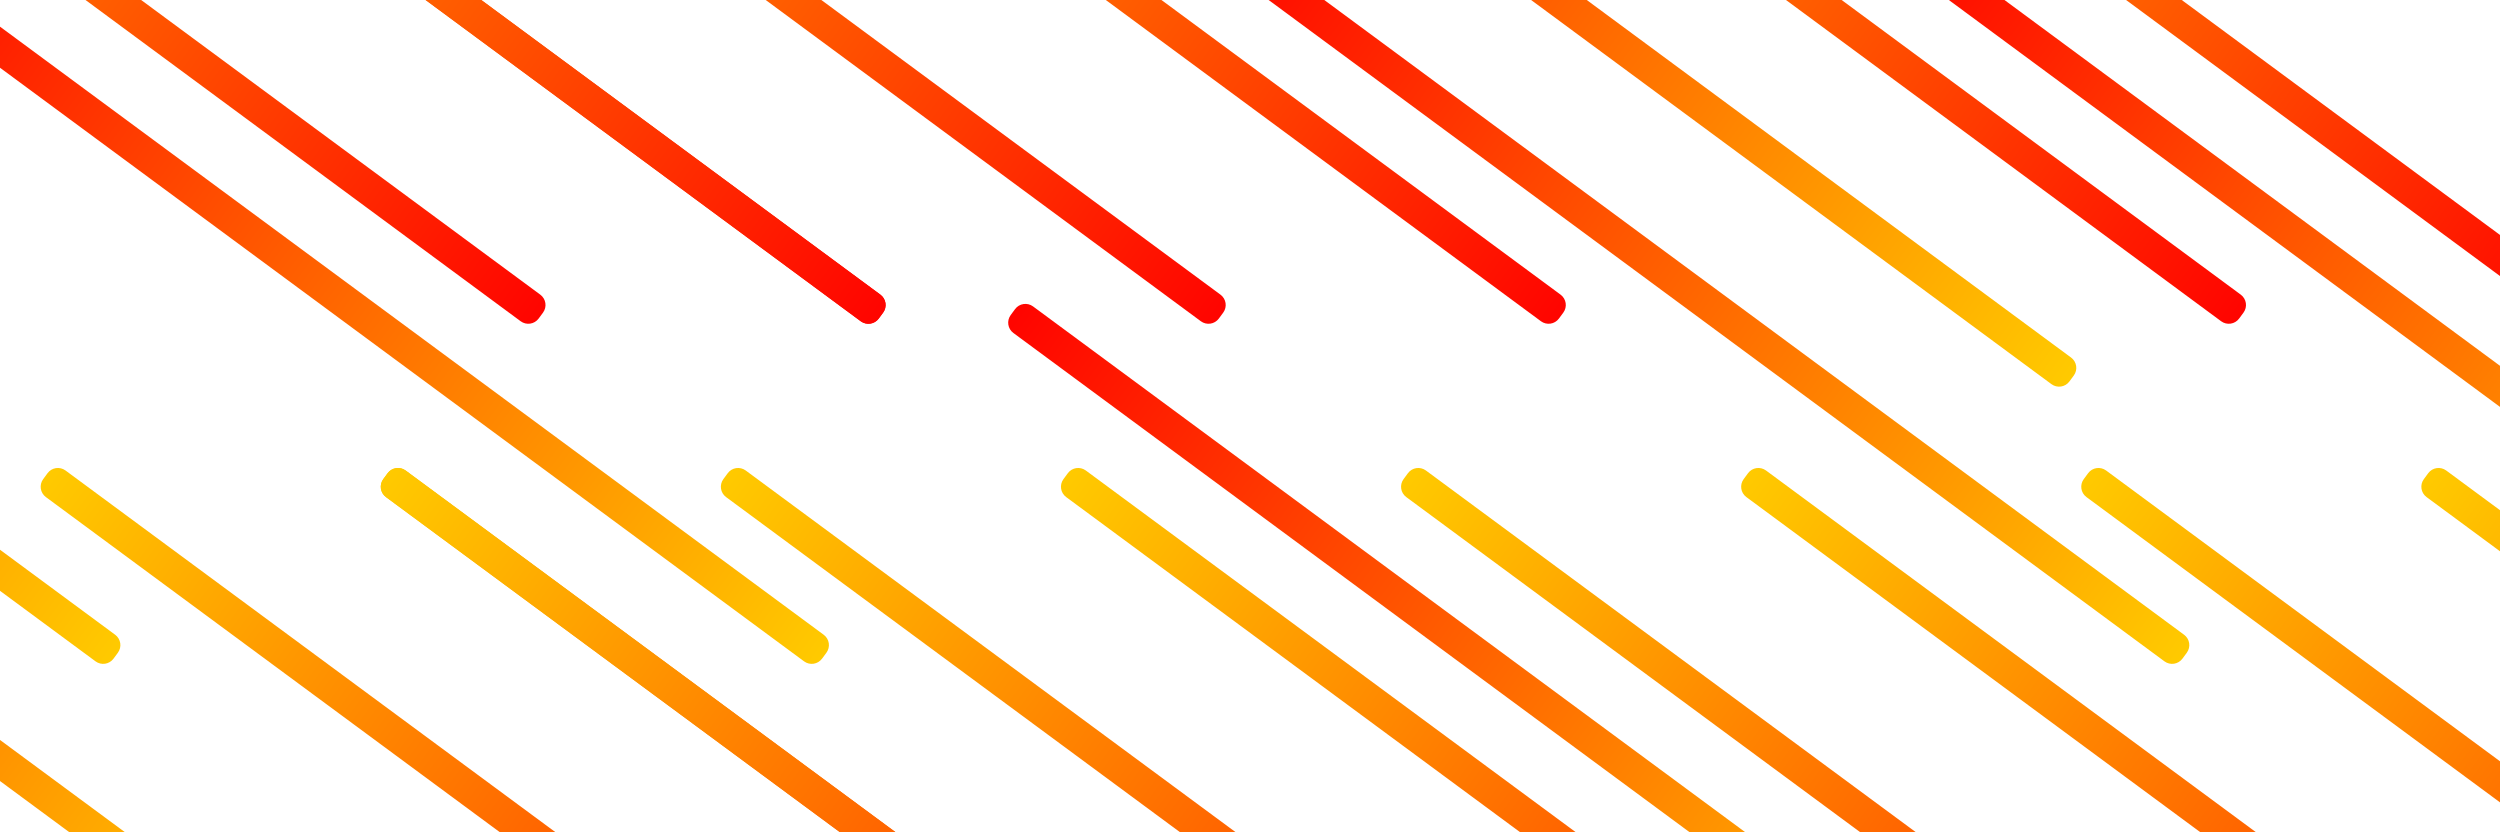
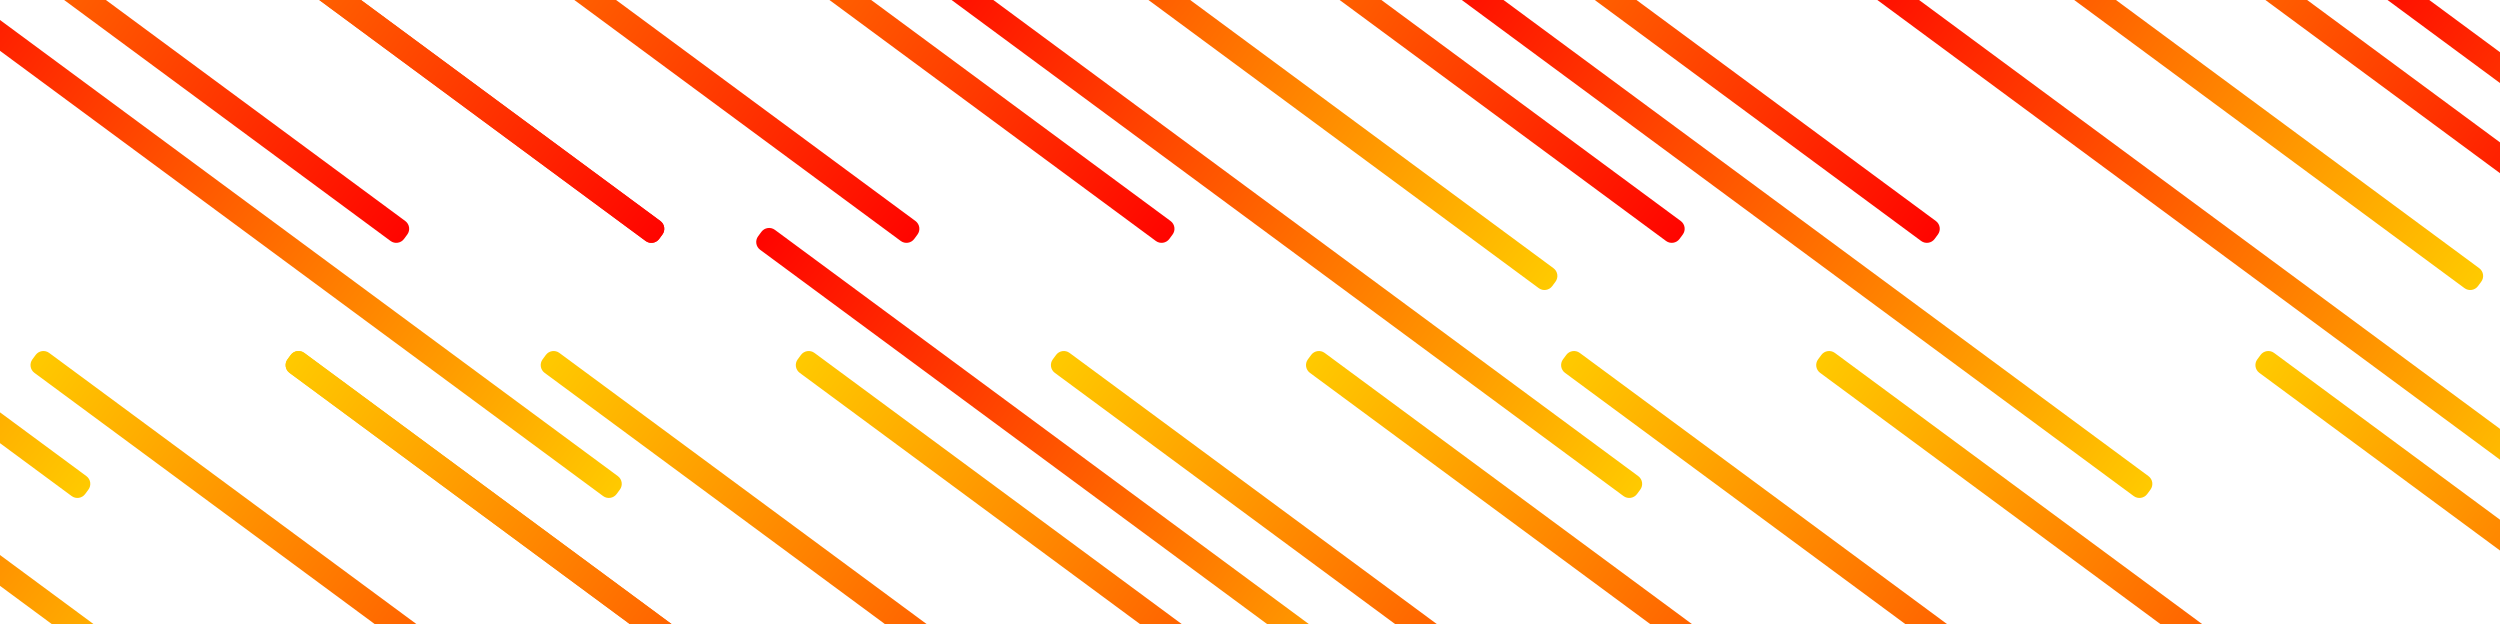
- <svg xmlns="http://www.w3.org/2000/svg" xmlns:xlink="http://www.w3.org/1999/xlink" width="600.253mm" height="199.559mm" viewBox="0 0 600.253 199.559" version="1.1" id="svg5">
+ <svg xmlns="http://www.w3.org/2000/svg" xmlns:xlink="http://www.w3.org/1999/xlink" width="800.253mm" height="199.559mm" viewBox="0 0 800.253 199.559" version="1.1" id="svg5">
  <defs id="defs2">
    <linearGradient id="linearGradient3467">
      <stop style="stop-color:#ff0400;stop-opacity:1;" offset="0" id="stop3463" />
      <stop style="stop-color:#ffca00;stop-opacity:1;" offset="1" id="stop3465" />
    </linearGradient>
    <linearGradient xlink:href="#linearGradient3467" id="linearGradient3469" x1="-92.192" y1="152.294" x2="132.639" y2="152.294" gradientUnits="userSpaceOnUse" gradientTransform="matrix(1.285948,0,0,1.285948,-99.09831,-197.4512)" />
    <linearGradient xlink:href="#linearGradient3467" id="linearGradient5660" gradientUnits="userSpaceOnUse" x1="-92.192" y1="152.294" x2="132.639" y2="152.294" gradientTransform="matrix(1.285948,0,0,1.285948,-61.64803,-31.91485)" />
    <linearGradient xlink:href="#linearGradient3467" id="linearGradient5666" gradientUnits="userSpaceOnUse" gradientTransform="matrix(1.285948,0,0,1.285948,13.49369,-170.0657)" x1="-92.192" y1="152.294" x2="132.639" y2="152.294" />
    <linearGradient xlink:href="#linearGradient3467" id="linearGradient5668" gradientUnits="userSpaceOnUse" x1="-92.192" y1="152.294" x2="132.639" y2="152.294" gradientTransform="matrix(1.285948,0,0,1.285948,-33.40373,-148.9518)" />
    <linearGradient xlink:href="#linearGradient3467" id="linearGradient5680" gradientUnits="userSpaceOnUse" gradientTransform="matrix(1.285948,0,0,1.285948,-164.7929,-245.9507)" x1="-92.192" y1="152.294" x2="132.639" y2="152.294" />
    <linearGradient xlink:href="#linearGradient3467" id="linearGradient5684" gradientUnits="userSpaceOnUse" x1="-92.192" y1="152.294" x2="132.639" y2="152.294" gradientTransform="matrix(1.285948,0,0,1.285948,-230.4875,-294.4501)" />
    <linearGradient xlink:href="#linearGradient3467" id="linearGradient5696" gradientUnits="userSpaceOnUse" gradientTransform="matrix(1.285948,0,0,1.285948,97.98543,-51.95279)" x1="-92.192" y1="152.294" x2="132.639" y2="152.294" />
    <linearGradient xlink:href="#linearGradient3467" id="linearGradient5700" gradientUnits="userSpaceOnUse" gradientTransform="matrix(1.285948,0,0,1.285948,32.29085,-100.4523)" x1="-92.192" y1="152.294" x2="132.639" y2="152.294" />
    <linearGradient xlink:href="#linearGradient3467" id="linearGradient6512" gradientUnits="userSpaceOnUse" gradientTransform="matrix(1.285948,0,0,1.285948,234.8492,49.08781)" x1="-92.192" y1="152.294" x2="132.639" y2="152.294" />
    <linearGradient xlink:href="#linearGradient3467" id="linearGradient6516" gradientUnits="userSpaceOnUse" gradientTransform="matrix(1.285948,0,0,1.285948,-329.5055,-401.1254)" x1="-92.192" y1="152.294" x2="132.639" y2="152.294" />
    <linearGradient xlink:href="#linearGradient3467" id="linearGradient6528" gradientUnits="userSpaceOnUse" gradientTransform="matrix(1.285948,0,0,1.285948,-296.1821,-342.9496)" x1="-92.192" y1="152.294" x2="132.639" y2="152.294" />
    <linearGradient xlink:href="#linearGradient3467" id="linearGradient6530" gradientUnits="userSpaceOnUse" gradientTransform="matrix(1.285948,0,0,1.285948,-361.8767,-391.4491)" x1="-92.192" y1="152.294" x2="132.639" y2="152.294" />
    <linearGradient xlink:href="#linearGradient3467" id="linearGradient6584" gradientUnits="userSpaceOnUse" gradientTransform="matrix(1.285948,0,0,1.285948,32.29085,-100.4523)" x1="-92.192" y1="152.294" x2="132.639" y2="152.294" />
    <linearGradient xlink:href="#linearGradient3467" id="linearGradient6781" gradientUnits="userSpaceOnUse" gradientTransform="matrix(1.285948,0,0,1.285948,131.1035,27.65465)" x1="-92.192" y1="152.294" x2="132.639" y2="152.294" />
    <linearGradient xlink:href="#linearGradient3467" id="linearGradient6783" gradientUnits="userSpaceOnUse" gradientTransform="matrix(1.285948,0,0,1.285948,-79.87076,-444.6181)" x1="-92.192" y1="152.294" x2="132.639" y2="152.294" />
    <linearGradient xlink:href="#linearGradient3467" id="linearGradient6789" gradientUnits="userSpaceOnUse" gradientTransform="matrix(1.285948,0,0,1.285948,-399.9277,-364.3828)" x1="-92.192" y1="152.294" x2="132.639" y2="152.294" />
-     <linearGradient xlink:href="#linearGradient3467" id="linearGradient6791" gradientUnits="userSpaceOnUse" gradientTransform="matrix(1.285948,0,0,1.285948,451.1604,-52.58048)" x1="-92.192" y1="152.294" x2="132.639" y2="152.294" />
    <linearGradient xlink:href="#linearGradient3467" id="linearGradient6797" gradientUnits="userSpaceOnUse" gradientTransform="matrix(1.285948,0,0,1.285948,-263.064,-263.3423)" x1="-92.192" y1="152.294" x2="132.639" y2="152.294" />
    <linearGradient xlink:href="#linearGradient3467" id="linearGradient6801" gradientUnits="userSpaceOnUse" gradientTransform="matrix(1.285948,0,0,1.285948,248.6022,-202.1207)" x1="-92.192" y1="152.294" x2="132.639" y2="152.294" />
    <linearGradient xlink:href="#linearGradient3467" id="linearGradient6805" gradientUnits="userSpaceOnUse" gradientTransform="matrix(1.285948,0,0,1.285948,314.2966,-153.621)" x1="-92.192" y1="152.294" x2="132.639" y2="152.294" />
    <linearGradient xlink:href="#linearGradient3467" id="linearGradient6809" gradientUnits="userSpaceOnUse" gradientTransform="matrix(1.285948,0,0,1.285948,248.6022,-202.1207)" x1="-92.192" y1="152.294" x2="132.639" y2="152.294" />
    <linearGradient xlink:href="#linearGradient3467" id="linearGradient6811" gradientUnits="userSpaceOnUse" gradientTransform="matrix(1.285948,0,0,1.285948,-0.2856869,-69.34439)" x1="-92.192" y1="152.294" x2="132.639" y2="152.294" />
    <linearGradient xlink:href="#linearGradient3467" id="linearGradient6817" gradientUnits="userSpaceOnUse" gradientTransform="matrix(1.285948,0,0,1.285948,-14.17616,-396.1186)" x1="-92.192" y1="152.294" x2="132.639" y2="152.294" />
    <linearGradient xlink:href="#linearGradient3467" id="linearGradient6821" gradientUnits="userSpaceOnUse" gradientTransform="matrix(1.285948,0,0,1.285948,182.9076,-250.6202)" x1="-92.192" y1="152.294" x2="132.639" y2="152.294" />
    <linearGradient xlink:href="#linearGradient3467" id="linearGradient6825" gradientUnits="userSpaceOnUse" gradientTransform="matrix(1.285948,0,0,1.285948,117.213,-299.1197)" x1="-92.192" y1="152.294" x2="132.639" y2="152.294" />
+     <linearGradient xlink:href="#linearGradient3467" id="linearGradient7794" gradientUnits="userSpaceOnUse" gradientTransform="matrix(1.285948,0,0,1.285948,369.5072,203.6578)" x1="-92.192" y1="152.294" x2="132.639" y2="152.294" />
+     <linearGradient xlink:href="#linearGradient3467" id="linearGradient7796" gradientUnits="userSpaceOnUse" gradientTransform="matrix(1.285948,0,0,1.285948,-318.2745,-620.6211)" x1="-92.192" y1="152.294" x2="132.639" y2="152.294" />
+     <linearGradient xlink:href="#linearGradient3467" id="linearGradient7798" gradientUnits="userSpaceOnUse" gradientTransform="matrix(1.285948,0,0,1.285948,238.1181,106.6588)" x1="-92.192" y1="152.294" x2="132.639" y2="152.294" />
+     <linearGradient xlink:href="#linearGradient3467" id="linearGradient7800" gradientUnits="userSpaceOnUse" gradientTransform="matrix(1.285948,0,0,1.285948,-252.5799,-572.1217)" x1="-92.192" y1="152.294" x2="132.639" y2="152.294" />
+     <linearGradient xlink:href="#linearGradient3467" id="linearGradient7802" gradientUnits="userSpaceOnUse" gradientTransform="matrix(1.285948,0,0,1.285948,176.7557,144.0883)" x1="-92.192" y1="152.294" x2="132.639" y2="152.294" />
+     <linearGradient xlink:href="#linearGradient3467" id="linearGradient7808" gradientUnits="userSpaceOnUse" gradientTransform="matrix(1.285948,0,0,1.285948,-474.985,-474.9519)" x1="-92.192" y1="152.294" x2="132.639" y2="152.294" />
+     <linearGradient xlink:href="#linearGradient3467" id="linearGradient7810" gradientUnits="userSpaceOnUse" gradientTransform="matrix(1.285948,0,0,1.285948,-540.6795,-523.4513)" x1="-92.192" y1="152.294" x2="132.639" y2="152.294" />
  </defs>
  <g id="layer1" transform="translate(312.4057,158.0665)">
    <rect style="fill:url(#linearGradient3469);fill-opacity:1;stroke:none;stroke-width:7.3" id="rect234" width="289.12" height="7.936" x="-217.652" y="-5.577" transform="matrix(-0.804512,-0.5939364,-0.5939364,0.804512,0,0)" ry="3.086" rx="3.086" />
    <rect style="fill:url(#linearGradient5660);fill-opacity:1;stroke:none;stroke-width:7.3" id="rect5658" width="289.12" height="7.936" x="-180.202" y="159.96" transform="matrix(0.804512,0.5939364,0.5939364,-0.804512,0,0)" ry="3.086" rx="3.086" />
    <rect style="fill:url(#linearGradient5668);fill-opacity:1;stroke:none;stroke-width:7.3" id="rect5662" width="289.12" height="7.936" x="-151.958" y="42.923" transform="matrix(-0.804512,-0.5939364,-0.5939364,0.804512,0,0)" ry="3.086" rx="3.086" />
    <rect style="fill:url(#linearGradient5666);fill-opacity:1;stroke:none;stroke-width:7.3" id="rect5664" width="289.12" height="7.936" x="-105.06" y="21.809" transform="matrix(0.804512,0.5939364,0.5939364,-0.804512,0,0)" ry="3.086" rx="3.086" />
    <rect style="fill:url(#linearGradient5684);fill-opacity:1;stroke:none;stroke-width:7.3" id="rect5670" width="289.12" height="7.936" x="-349.041" y="-102.576" transform="matrix(-0.804512,-0.5939364,-0.5939364,0.804512,0,0)" ry="3.086" rx="3.086" />
    <rect style="fill:url(#linearGradient5680);fill-opacity:1;stroke:none;stroke-width:7.3" id="rect5674" width="289.12" height="7.936" x="-283.347" y="-54.076" transform="matrix(-0.804512,-0.5939364,-0.5939364,0.804512,0,0)" ry="3.086" rx="3.086" />
    <rect style="fill:url(#linearGradient6584);fill-opacity:1;stroke:none;stroke-width:7.3" id="rect5686" width="289.12" height="7.936" x="-86.263" y="91.422" transform="matrix(-0.804512,-0.5939364,-0.5939364,0.804512,0,0)" ry="3.086" rx="3.086" />
    <rect style="fill:url(#linearGradient5700);fill-opacity:1;stroke:none;stroke-width:7.3" id="rect6490" width="289.12" height="7.936" x="-86.263" y="91.422" transform="matrix(-0.804512,-0.5939364,-0.5939364,0.804512,0,0)" ry="3.086" rx="3.086" />
    <rect style="fill:url(#linearGradient5696);fill-opacity:1;stroke:none;stroke-width:7.3" id="rect6492" width="289.12" height="7.936" x="-20.569" y="139.921" transform="matrix(-0.804512,-0.5939364,-0.5939364,0.804512,0,0)" ry="3.086" rx="3.086" />
    <rect style="fill:url(#linearGradient6516);fill-opacity:1;stroke:none;stroke-width:7.3" id="rect6502" width="289.12" height="7.936" x="-448.06" y="-209.251" transform="matrix(0.804512,0.5939364,0.5939364,-0.804512,0,0)" ry="3.086" rx="3.086" />
    <rect style="fill:url(#linearGradient6512);fill-opacity:1;stroke:none;stroke-width:7.3" id="rect6506" width="289.12" height="7.936" x="116.295" y="240.962" transform="matrix(-0.804512,-0.5939364,-0.5939364,0.804512,0,0)" ry="3.086" rx="3.086" />
    <rect style="fill:url(#linearGradient6530);fill-opacity:1;stroke:none;stroke-width:7.3" id="rect6520" width="289.12" height="7.936" x="-480.43" y="-199.575" transform="matrix(-0.804512,-0.5939364,-0.5939364,0.804512,0,0)" ry="3.086" rx="3.086" />
    <rect style="fill:url(#linearGradient6528);fill-opacity:1;stroke:none;stroke-width:7.3" id="rect6522" width="289.12" height="7.936" x="-414.736" y="-151.075" transform="matrix(-0.804512,-0.5939364,-0.5939364,0.804512,0,0)" ry="3.086" rx="3.086" />
    <rect style="fill:url(#linearGradient6825);fill-opacity:1;stroke:none;stroke-width:7.3" id="rect6735" width="289.12" height="7.936" x="-1.341" y="-107.246" transform="matrix(-0.804512,-0.5939364,-0.5939364,0.804512,0,0)" ry="3.086" rx="3.086" />
    <rect style="fill:url(#linearGradient6821);fill-opacity:1;stroke:none;stroke-width:7.3" id="rect6739" width="289.12" height="7.936" x="64.353" y="-58.746" transform="matrix(-0.804512,-0.5939364,-0.5939364,0.804512,0,0)" ry="3.086" rx="3.086" />
    <rect style="fill:url(#linearGradient6817);fill-opacity:1;stroke:none;stroke-width:7.3" id="rect6743" width="289.12" height="7.936" x="-132.73" y="-204.244" transform="matrix(-0.804512,-0.5939364,-0.5939364,0.804512,0,0)" ry="3.086" rx="3.086" />
    <rect style="fill:url(#linearGradient6811);fill-opacity:1;stroke:none;stroke-width:7.3" id="rect6749" width="289.12" height="7.936" x="-118.84" y="122.53" transform="matrix(0.804512,0.5939364,0.5939364,-0.804512,0,0)" ry="3.086" rx="3.086" />
    <rect style="fill:url(#linearGradient6809);fill-opacity:1;stroke:none;stroke-width:7.3" id="rect6751" width="289.12" height="7.936" x="130.048" y="-10.246" transform="matrix(-0.804512,-0.5939364,-0.5939364,0.804512,0,0)" ry="3.086" rx="3.086" />
    <rect style="fill:url(#linearGradient6805);fill-opacity:1;stroke:none;stroke-width:7.3" id="rect6755" width="289.12" height="7.936" x="195.743" y="38.253" transform="matrix(-0.804512,-0.5939364,-0.5939364,0.804512,0,0)" ry="3.086" rx="3.086" />
    <rect style="fill:url(#linearGradient6801);fill-opacity:1;stroke:none;stroke-width:7.3" id="rect6759" width="289.12" height="7.936" x="130.048" y="-10.246" transform="matrix(-0.804512,-0.5939364,-0.5939364,0.804512,0,0)" ry="3.086" rx="3.086" />
    <rect style="fill:url(#linearGradient6797);fill-opacity:1;stroke:none;stroke-width:7.3" id="rect6763" width="289.12" height="7.936" x="-381.618" y="-71.468" transform="matrix(0.804512,0.5939364,0.5939364,-0.804512,0,0)" ry="3.086" rx="3.086" />
-     <rect style="fill:url(#linearGradient6791);fill-opacity:1;stroke:none;stroke-width:7.3" id="rect6769" width="289.12" height="7.936" x="332.606" y="139.294" transform="matrix(-0.804512,-0.5939364,-0.5939364,0.804512,0,0)" ry="3.086" rx="3.086" />
    <rect style="fill:url(#linearGradient6789);fill-opacity:1;stroke:none;stroke-width:7.3" id="rect6771" width="289.12" height="7.936" x="-518.482" y="-172.508" transform="matrix(0.804512,0.5939364,0.5939364,-0.804512,0,0)" ry="3.086" rx="3.086" />
    <rect style="fill:url(#linearGradient6783);fill-opacity:1;stroke:none;stroke-width:7.3" id="rect6777" width="289.12" height="7.936" x="-198.425" y="-252.744" transform="matrix(-0.804512,-0.5939364,-0.5939364,0.804512,0,0)" ry="3.086" rx="3.086" />
    <rect style="fill:url(#linearGradient6781);fill-opacity:1;stroke:none;stroke-width:7.3" id="rect6779" width="289.12" height="7.936" x="12.55" y="219.529" transform="matrix(0.804512,0.5939364,0.5939364,-0.804512,0,0)" ry="3.086" rx="3.086" />
+     <rect style="fill:url(#linearGradient7802);fill-opacity:1;stroke:none;stroke-width:7.3" id="rect7784" width="289.12" height="7.936" x="58.202" y="335.963" transform="matrix(0.804512,0.5939364,0.5939364,-0.804512,0,0)" ry="3.086" rx="3.086" />
+     <rect style="fill:url(#linearGradient7800);fill-opacity:1;stroke:none;stroke-width:7.3" id="rect7786" width="289.12" height="7.936" x="-371.134" y="-380.248" transform="matrix(-0.804512,-0.5939364,-0.5939364,0.804512,0,0)" ry="3.086" rx="3.086" />
+     <rect style="fill:url(#linearGradient7798);fill-opacity:1;stroke:none;stroke-width:7.3" id="rect7788" width="289.12" height="7.936" x="119.564" y="298.534" transform="matrix(0.804512,0.5939364,0.5939364,-0.804512,0,0)" ry="3.086" rx="3.086" />
+     <rect style="fill:url(#linearGradient7796);fill-opacity:1;stroke:none;stroke-width:7.3" id="rect7790" width="289.12" height="7.936" x="-436.828" y="-428.747" transform="matrix(-0.804512,-0.5939364,-0.5939364,0.804512,0,0)" ry="3.086" rx="3.086" />
+     <rect style="fill:url(#linearGradient7794);fill-opacity:1;stroke:none;stroke-width:7.3" id="rect7792" width="289.12" height="7.936" x="250.953" y="395.532" transform="matrix(0.804512,0.5939364,0.5939364,-0.804512,0,0)" ry="3.086" rx="3.086" />
+     <rect style="fill:url(#linearGradient7810);fill-opacity:1;stroke:none;stroke-width:7.3" id="rect7804" width="289.12" height="7.936" x="-659.233" y="-331.577" transform="matrix(-0.804512,-0.5939364,-0.5939364,0.804512,0,0)" ry="3.086" rx="3.086" />
+     <rect style="fill:url(#linearGradient7808);fill-opacity:1;stroke:none;stroke-width:7.3" id="rect7806" width="289.12" height="7.936" x="-593.538" y="-283.078" transform="matrix(-0.804512,-0.5939364,-0.5939364,0.804512,0,0)" ry="3.086" rx="3.086" />
  </g>
</svg>
